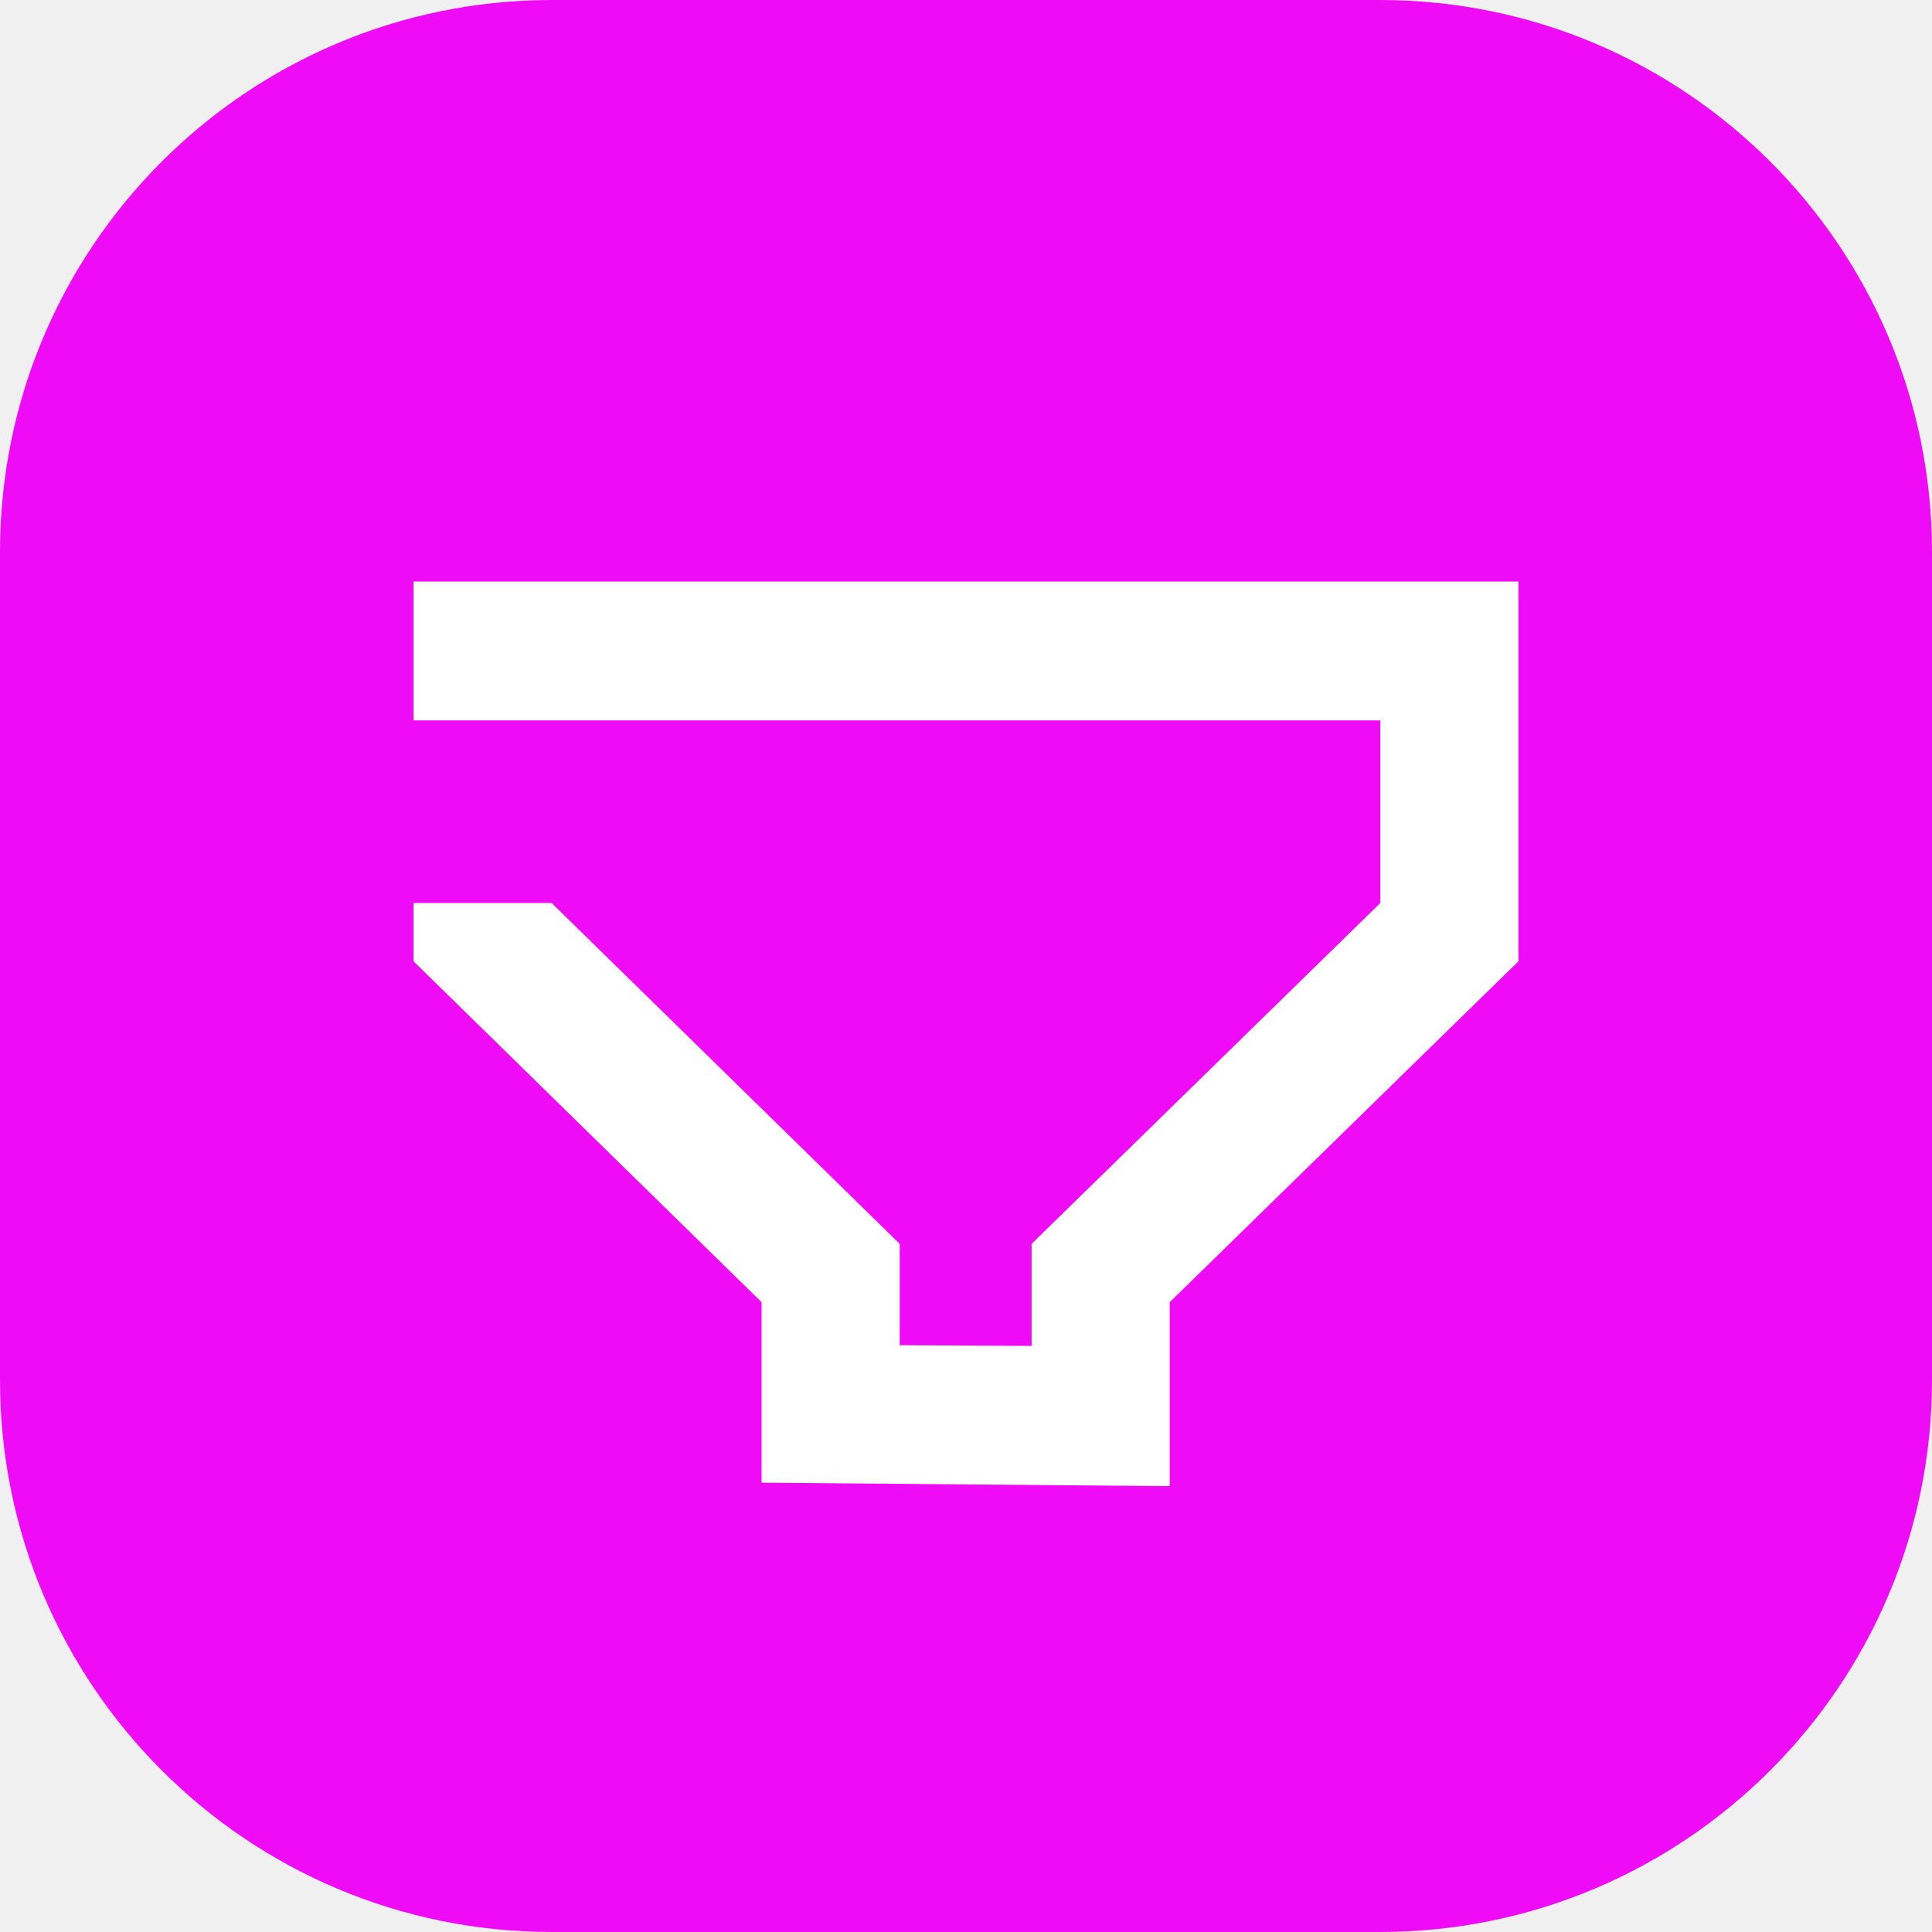
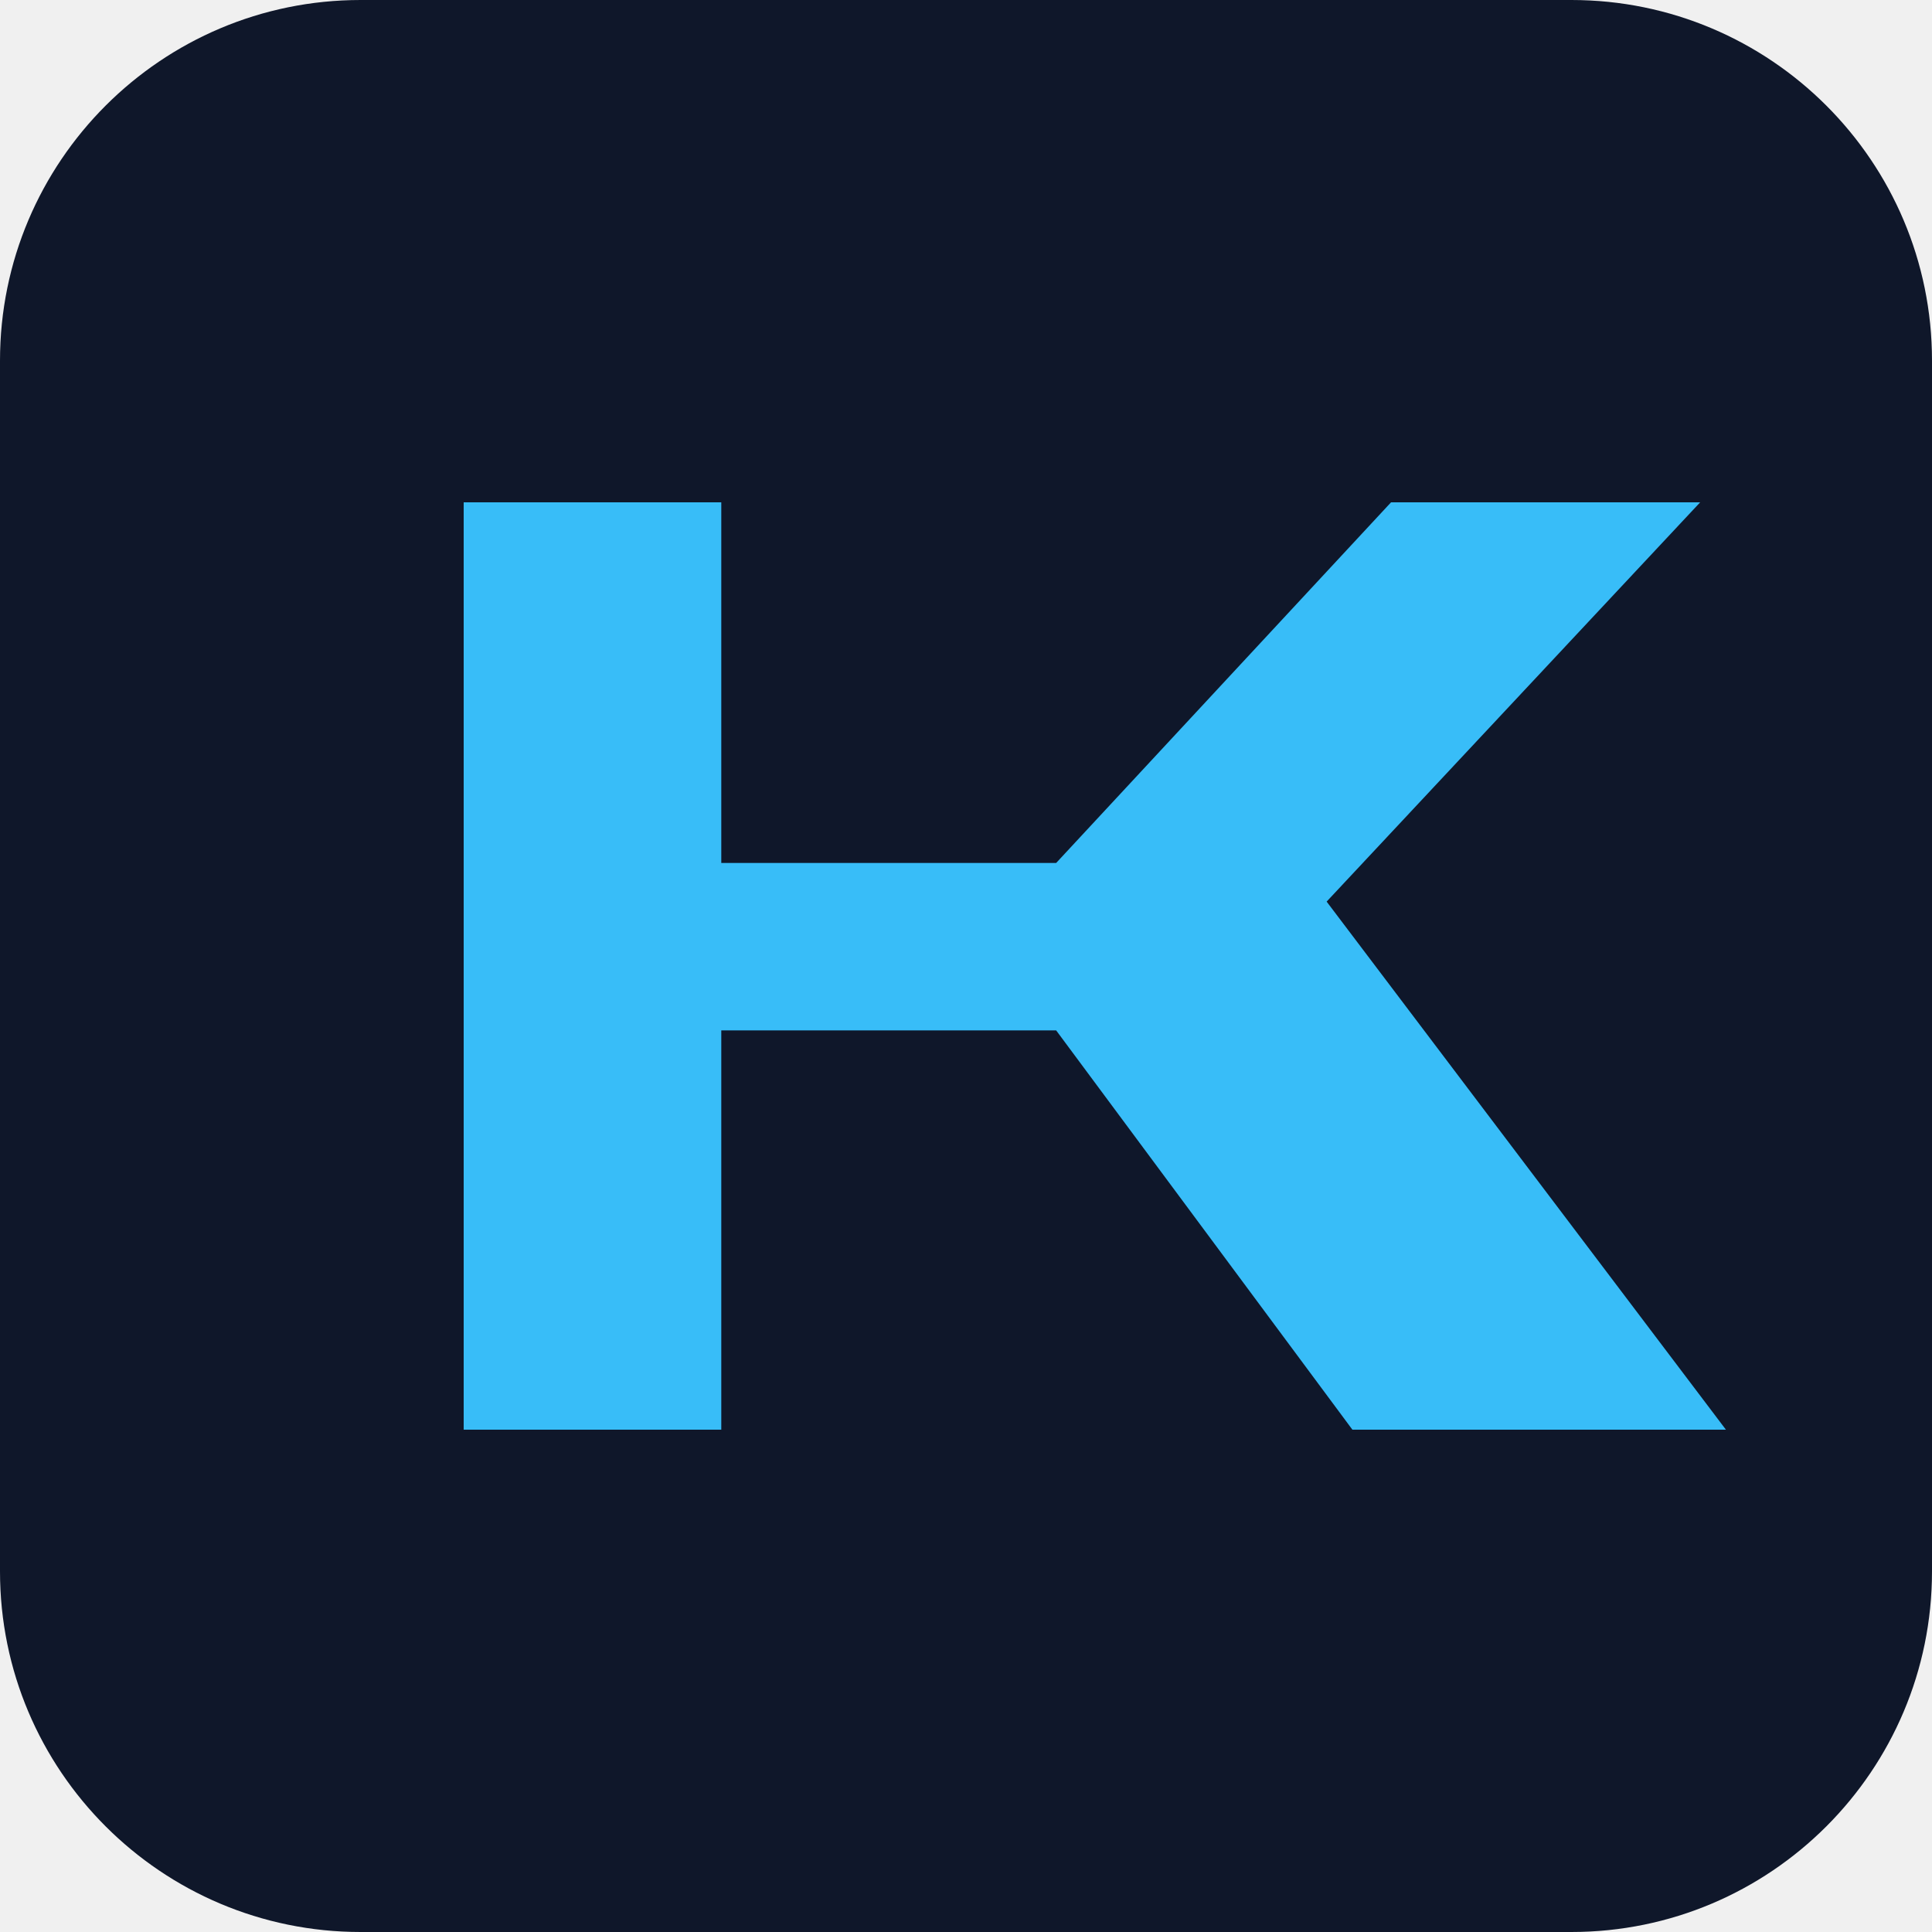
<svg xmlns="http://www.w3.org/2000/svg" width="300" height="300" viewBox="0 0 300 300" fill="none">
-   <path d="M214.286 0H85.714C38.376 0 0 38.376 0 85.714V214.286C0 261.624 38.376 300 85.714 300H214.286C261.624 300 300 261.624 300 214.286V85.714C300 38.376 261.624 0 214.286 0Z" fill="#EF0BF5" />
-   <path d="M64.214 90.301V111.862H214.339V140.214L160.187 193.146V208.993L139.705 208.885V193.146L85.66 140.214H64.214V149.269L118.259 202.202V230.23L181.634 230.769V202.202L235.786 149.269V90.301H64.214Z" fill="white" />
+   <rect width="300" height="300" rx="56" fill="#0F172A" />
+   <path d="M72 78h40v56h52l52-56h48l-58 62 62 82H210l-46-62H112v62H72V78z" fill="#38BDF8" />
</svg>
